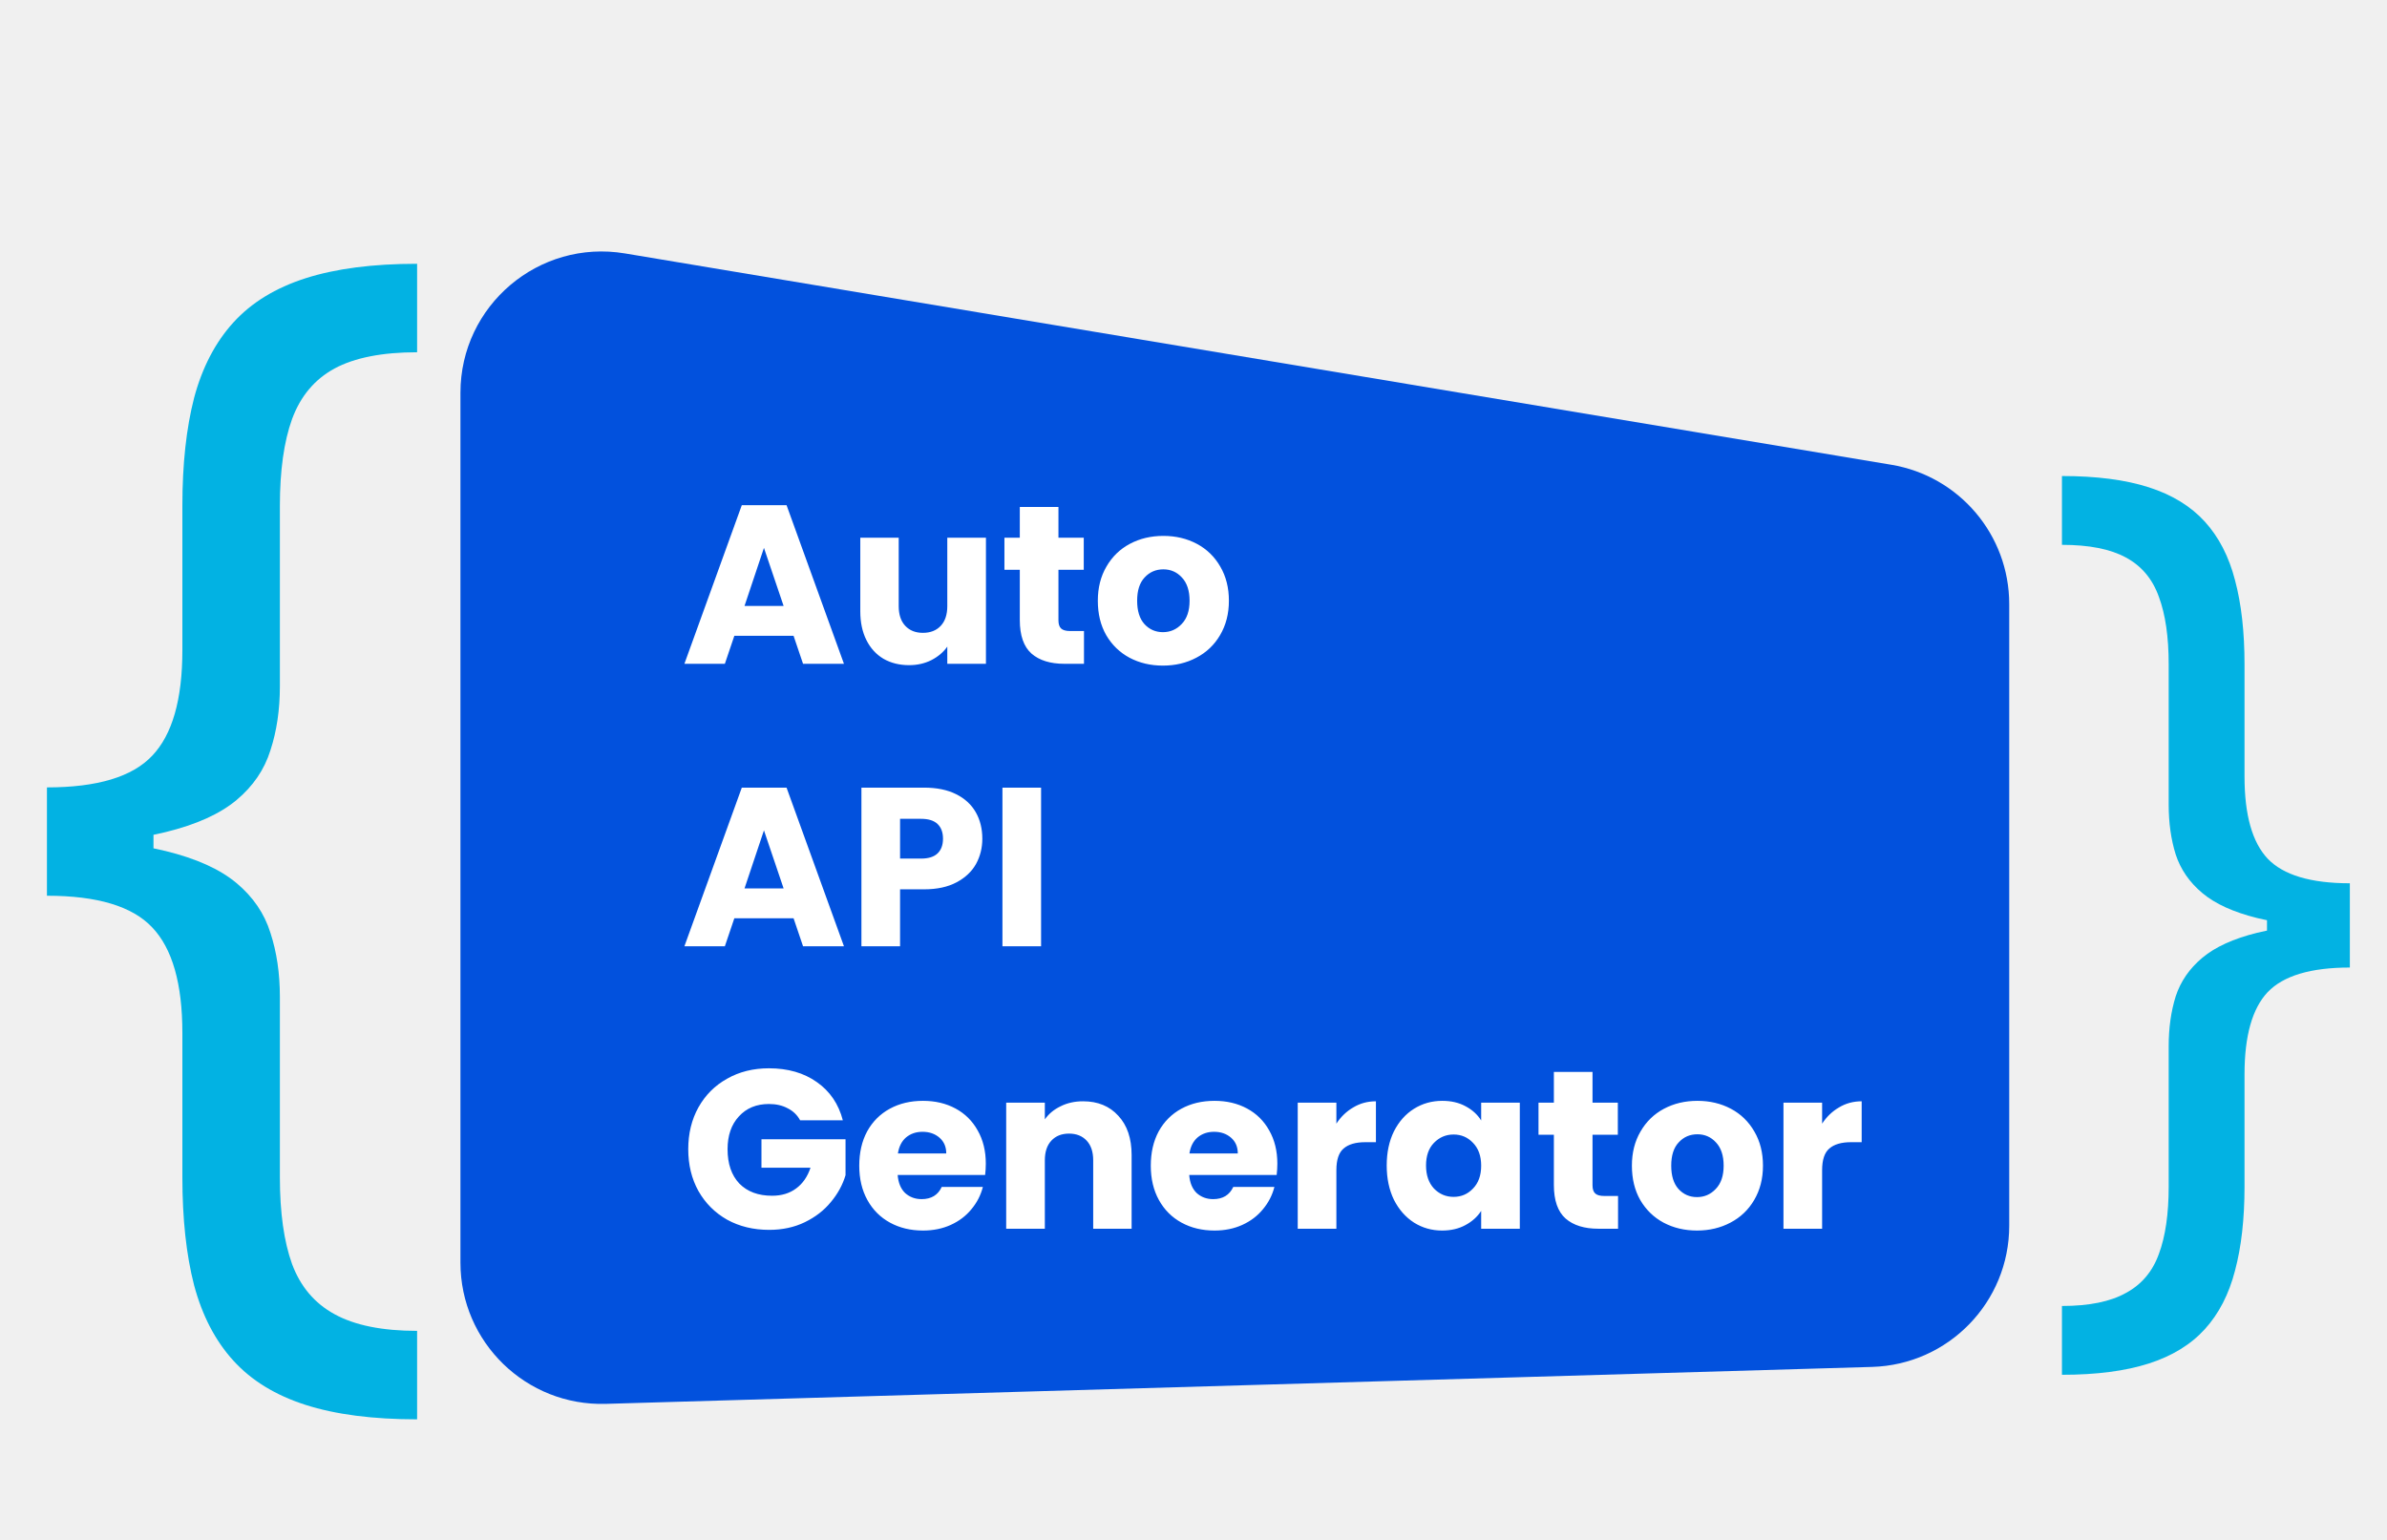
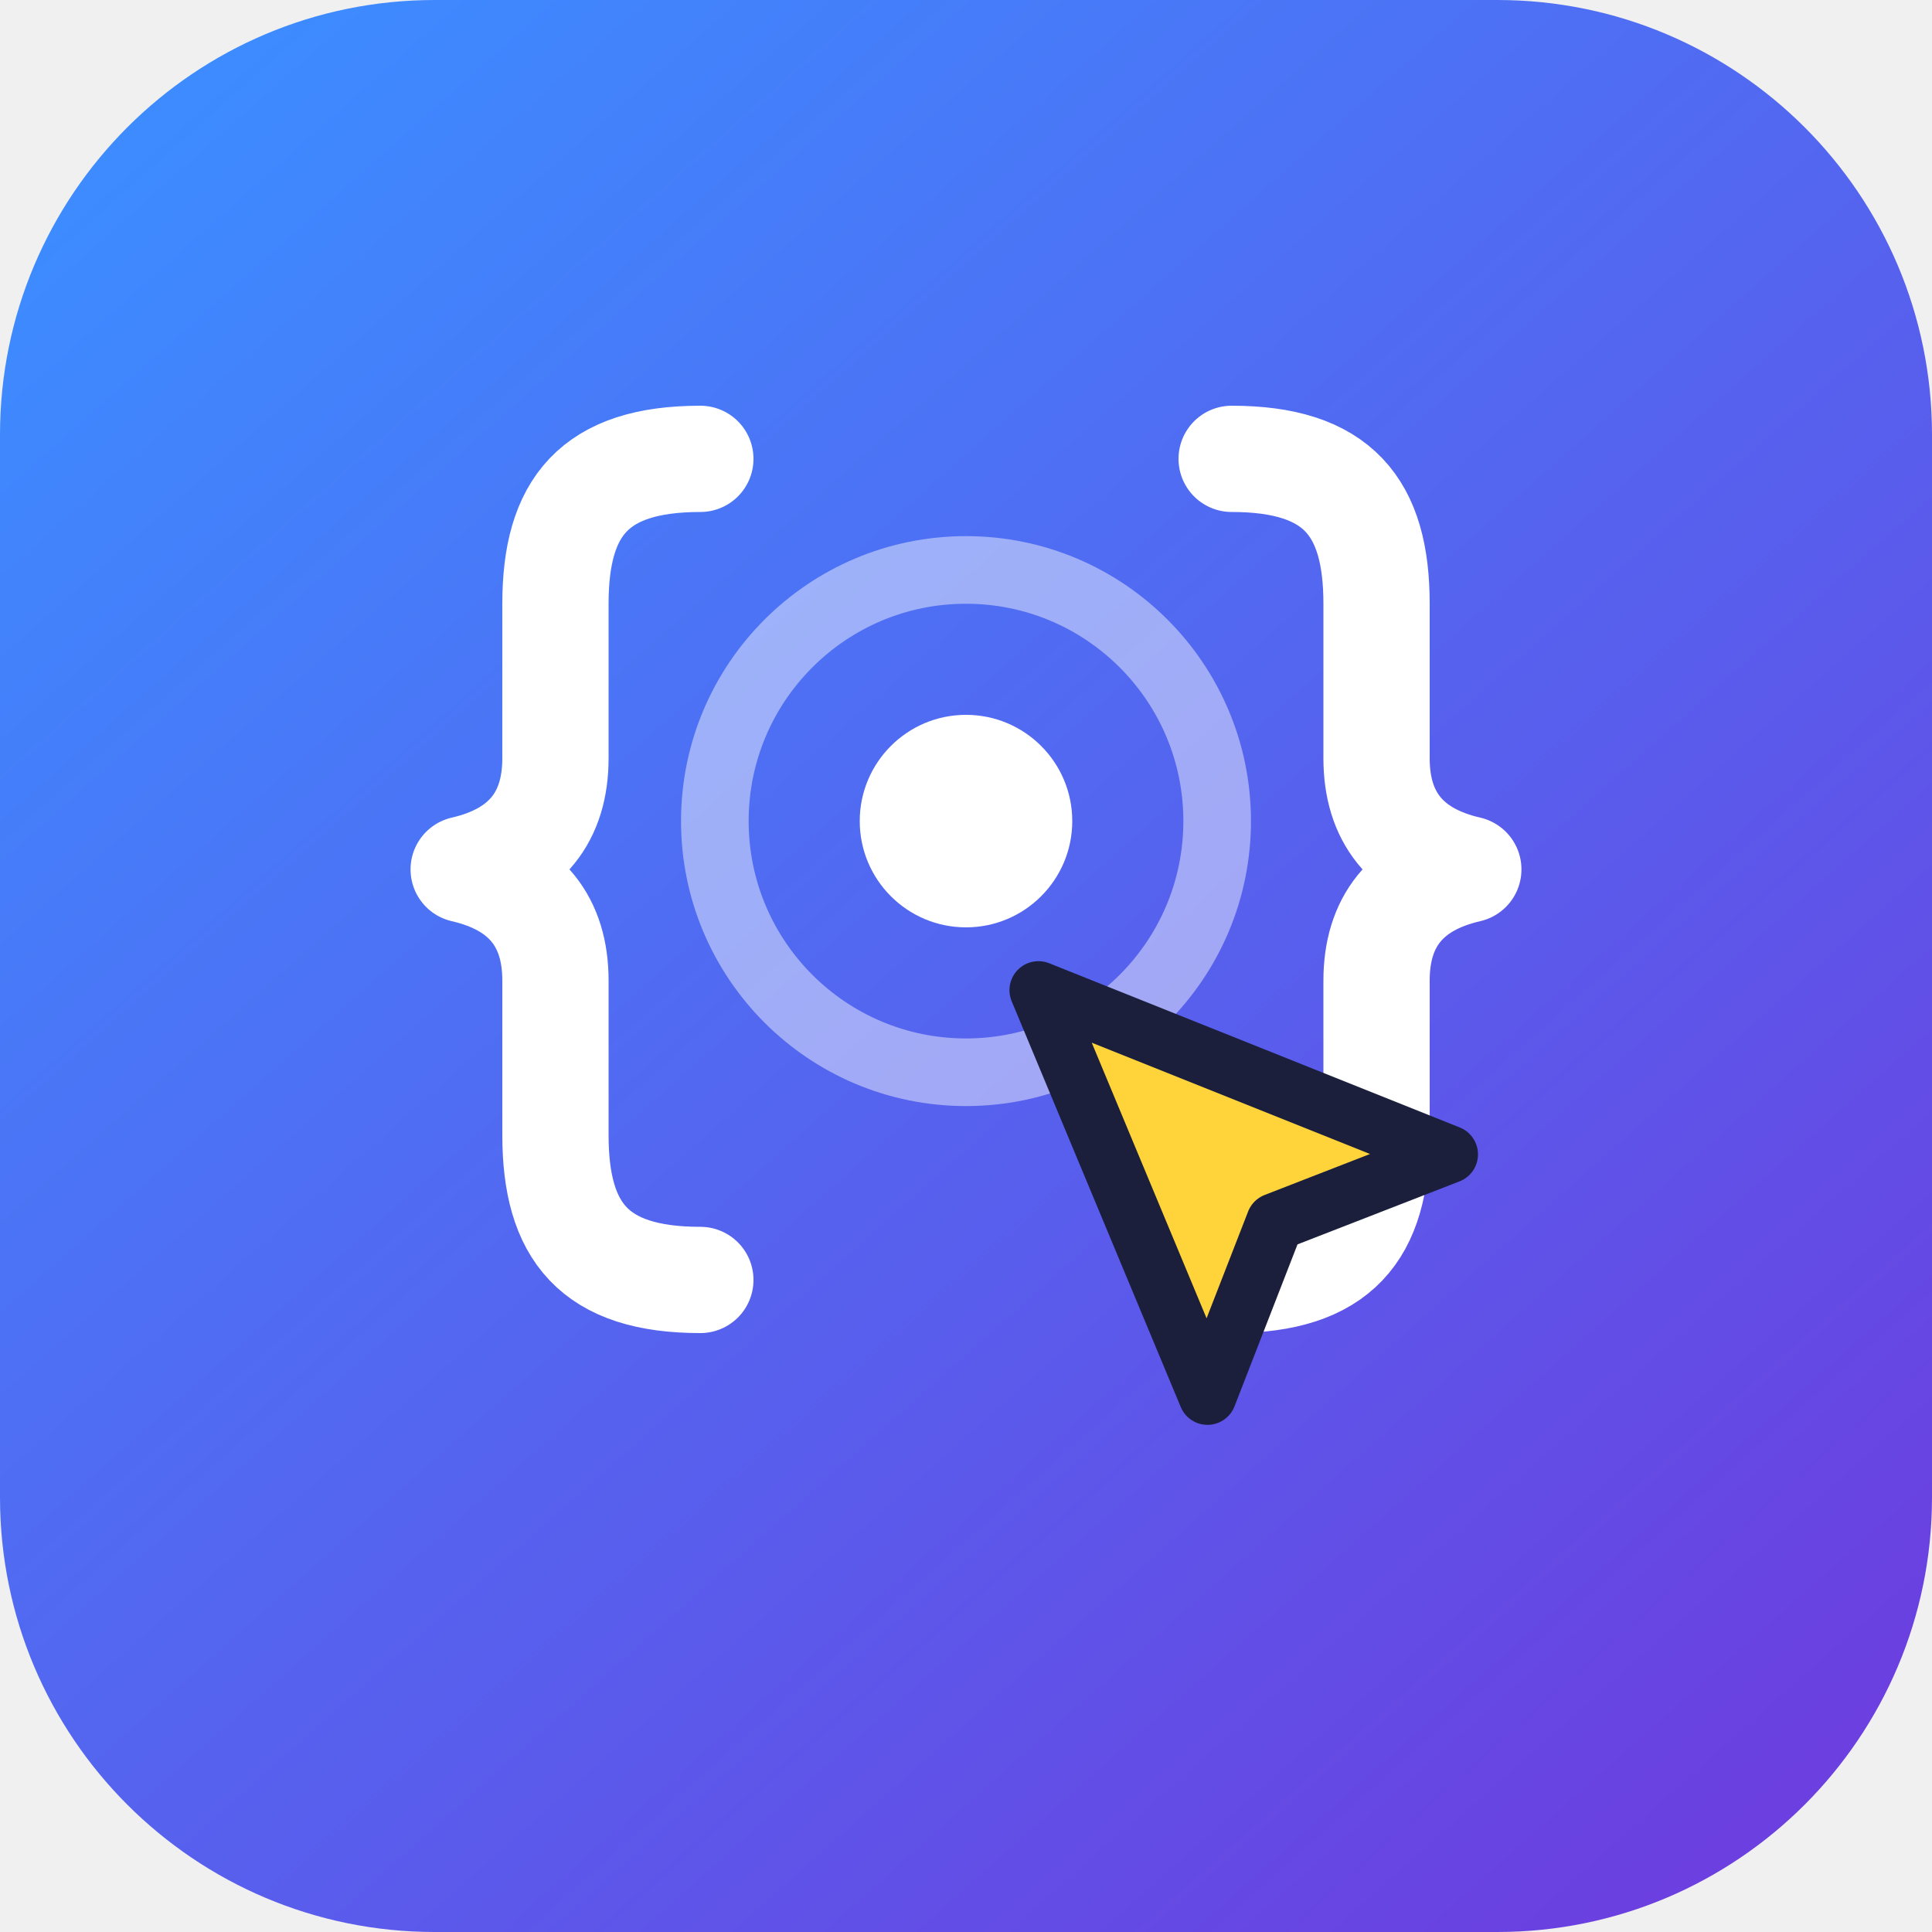
- <svg xmlns="http://www.w3.org/2000/svg" width="845" height="545" viewBox="0 0 845 545" fill="none">
-   <path d="M163 139.036C163 108.135 190.751 84.631 221.231 89.718L669.497 164.529C693.601 168.552 711.266 189.409 711.266 213.847V433.938C711.266 460.984 689.759 483.128 662.724 483.917L214.458 496.998C186.285 497.82 163 475.205 163 447.02V139.036Z" fill="#0251DD" />
-   <path d="M16.619 298.571V278.756C34.41 278.756 46.822 275.027 53.853 267.57C60.991 260.112 64.56 247.648 64.56 230.176V179.04C64.56 164.338 65.945 151.607 68.715 140.847C71.591 130.087 76.225 121.192 82.617 114.161C89.009 107.129 97.532 101.909 108.185 98.5C118.839 95.091 131.996 93.386 147.656 93.386V124.707C135.298 124.707 125.55 126.625 118.413 130.46C111.381 134.295 106.374 140.261 103.391 148.358C100.515 156.348 99.077 166.575 99.077 179.04V242.96C99.077 251.27 97.958 258.834 95.721 265.652C93.59 272.47 89.595 278.33 83.736 283.23C77.876 288.131 69.513 291.913 58.647 294.576C47.887 297.239 33.878 298.571 16.619 298.571ZM147.656 502.477C131.996 502.477 118.839 500.773 108.185 497.364C97.532 493.955 89.009 488.734 82.617 481.703C76.225 474.672 71.591 465.776 68.715 455.016C65.945 444.256 64.56 431.526 64.56 416.824V365.688C64.56 348.216 60.991 335.751 53.853 328.294C46.822 320.837 34.41 317.108 16.619 317.108V297.293C33.878 297.293 47.887 298.624 58.647 301.288C69.513 303.951 77.876 307.733 83.736 312.634C89.595 317.534 93.59 323.393 95.721 330.212C97.958 337.03 99.077 344.594 99.077 352.903V416.824C99.077 429.288 100.515 439.516 103.391 447.506C106.374 455.496 111.381 461.408 118.413 465.244C125.55 469.185 135.298 471.156 147.656 471.156V502.477ZM16.619 317.108V278.756H54.332V317.108H16.619Z" fill="#02B2E3" />
-   <path d="M831.849 327.116V342.528C818.012 342.528 808.317 345.428 802.766 351.229C797.297 357.029 794.562 366.723 794.562 380.312V420.085C794.562 431.52 793.444 441.422 791.207 449.79C789.052 458.159 785.489 465.078 780.518 470.547C775.546 476.016 768.917 480.076 760.631 482.727C752.345 485.379 742.112 486.705 729.932 486.705V462.344C739.544 462.344 747.084 460.811 752.553 457.745C758.104 454.762 761.999 450.163 764.236 443.949C766.556 437.734 767.716 429.78 767.716 420.085V370.369C767.716 363.906 768.545 358.023 770.202 352.72C771.942 347.417 775.09 342.86 779.648 339.048C784.205 335.237 790.668 332.295 799.037 330.224C807.489 328.152 818.426 327.116 831.849 327.116ZM729.932 168.523C742.112 168.523 752.345 169.848 760.631 172.5C768.917 175.152 775.546 179.212 780.518 184.68C785.489 190.149 789.052 197.068 791.207 205.437C793.444 213.806 794.562 223.707 794.562 235.142V274.915C794.562 288.504 797.297 298.198 802.766 303.999C808.317 309.799 818.012 312.699 831.849 312.699V328.111C818.426 328.111 807.489 327.075 799.037 325.004C790.668 322.932 784.205 319.991 779.648 316.179C775.09 312.367 771.942 307.81 770.202 302.507C768.545 297.204 767.716 291.321 767.716 284.858V235.142C767.716 225.447 766.556 217.493 764.236 211.278C761.999 204.981 758.104 200.341 752.553 197.358C747.084 194.375 739.544 192.884 729.932 192.884V168.523ZM831.849 312.699V342.528H802.517V312.699H831.849Z" fill="#02B2E3" />
-   <path d="M280.92 225.08H259.96L256.6 235H242.28L262.6 178.84H278.44L298.76 235H284.28L280.92 225.08ZM277.4 214.52L270.44 193.96L263.56 214.52H277.4ZM349.024 190.36V235H335.344V228.92C333.958 230.893 332.064 232.493 329.664 233.72C327.318 234.893 324.704 235.48 321.824 235.48C318.411 235.48 315.398 234.733 312.784 233.24C310.171 231.693 308.144 229.48 306.704 226.6C305.264 223.72 304.544 220.333 304.544 216.44V190.36H318.144V214.6C318.144 217.587 318.918 219.907 320.464 221.56C322.011 223.213 324.091 224.04 326.704 224.04C329.371 224.04 331.478 223.213 333.024 221.56C334.571 219.907 335.344 217.587 335.344 214.6V190.36H349.024ZM383.731 223.4V235H376.771C371.811 235 367.944 233.8 365.171 231.4C362.397 228.947 361.011 224.973 361.011 219.48V201.72H355.571V190.36H361.011V179.48H374.691V190.36H383.651V201.72H374.691V219.64C374.691 220.973 375.011 221.933 375.651 222.52C376.291 223.107 377.357 223.4 378.851 223.4H383.731ZM411.671 235.64C407.297 235.64 403.351 234.707 399.831 232.84C396.364 230.973 393.617 228.307 391.591 224.84C389.617 221.373 388.631 217.32 388.631 212.68C388.631 208.093 389.644 204.067 391.671 200.6C393.697 197.08 396.471 194.387 399.991 192.52C403.511 190.653 407.457 189.72 411.831 189.72C416.204 189.72 420.151 190.653 423.671 192.52C427.191 194.387 429.964 197.08 431.991 200.6C434.017 204.067 435.031 208.093 435.031 212.68C435.031 217.267 433.991 221.32 431.911 224.84C429.884 228.307 427.084 230.973 423.511 232.84C419.991 234.707 416.044 235.64 411.671 235.64ZM411.671 223.8C414.284 223.8 416.497 222.84 418.311 220.92C420.177 219 421.111 216.253 421.111 212.68C421.111 209.107 420.204 206.36 418.391 204.44C416.631 202.52 414.444 201.56 411.831 201.56C409.164 201.56 406.951 202.52 405.191 204.44C403.431 206.307 402.551 209.053 402.551 212.68C402.551 216.253 403.404 219 405.111 220.92C406.871 222.84 409.057 223.8 411.671 223.8ZM280.92 325.08H259.96L256.6 335H242.28L262.6 278.84H278.44L298.76 335H284.28L280.92 325.08ZM277.4 314.52L270.44 293.96L263.56 314.52H277.4ZM347.744 296.92C347.744 300.173 346.998 303.16 345.504 305.88C344.011 308.547 341.718 310.707 338.624 312.36C335.531 314.013 331.691 314.84 327.104 314.84H318.624V335H304.944V278.84H327.104C331.584 278.84 335.371 279.613 338.464 281.16C341.558 282.707 343.878 284.84 345.424 287.56C346.971 290.28 347.744 293.4 347.744 296.92ZM326.064 303.96C328.678 303.96 330.624 303.347 331.904 302.12C333.184 300.893 333.824 299.16 333.824 296.92C333.824 294.68 333.184 292.947 331.904 291.72C330.624 290.493 328.678 289.88 326.064 289.88H318.624V303.96H326.064ZM368.546 278.84V335H354.866V278.84H368.546ZM283.24 396.6C282.227 394.733 280.76 393.32 278.84 392.36C276.973 391.347 274.76 390.84 272.2 390.84C267.773 390.84 264.227 392.307 261.56 395.24C258.893 398.12 257.56 401.987 257.56 406.84C257.56 412.013 258.947 416.067 261.72 419C264.547 421.88 268.413 423.32 273.32 423.32C276.68 423.32 279.507 422.467 281.8 420.76C284.147 419.053 285.853 416.6 286.92 413.4H269.56V403.32H299.32V416.04C298.307 419.453 296.573 422.627 294.12 425.56C291.72 428.493 288.653 430.867 284.92 432.68C281.187 434.493 276.973 435.4 272.28 435.4C266.733 435.4 261.773 434.2 257.4 431.8C253.08 429.347 249.693 425.96 247.24 421.64C244.84 417.32 243.64 412.387 243.64 406.84C243.64 401.293 244.84 396.36 247.24 392.04C249.693 387.667 253.08 384.28 257.4 381.88C261.72 379.427 266.653 378.2 272.2 378.2C278.92 378.2 284.573 379.827 289.16 383.08C293.8 386.333 296.867 390.84 298.36 396.6H283.24ZM348.977 411.96C348.977 413.24 348.898 414.573 348.738 415.96H317.778C317.991 418.733 318.871 420.867 320.418 422.36C322.018 423.8 323.964 424.52 326.258 424.52C329.671 424.52 332.044 423.08 333.378 420.2H347.938C347.191 423.133 345.831 425.773 343.858 428.12C341.938 430.467 339.511 432.307 336.578 433.64C333.644 434.973 330.364 435.64 326.738 435.64C322.364 435.64 318.471 434.707 315.058 432.84C311.644 430.973 308.978 428.307 307.058 424.84C305.138 421.373 304.178 417.32 304.178 412.68C304.178 408.04 305.111 403.987 306.978 400.52C308.898 397.053 311.564 394.387 314.978 392.52C318.391 390.653 322.311 389.72 326.738 389.72C331.058 389.72 334.898 390.627 338.258 392.44C341.618 394.253 344.231 396.84 346.098 400.2C348.018 403.56 348.977 407.48 348.977 411.96ZM334.978 408.36C334.978 406.013 334.178 404.147 332.578 402.76C330.978 401.373 328.978 400.68 326.578 400.68C324.284 400.68 322.338 401.347 320.738 402.68C319.191 404.013 318.231 405.907 317.858 408.36H334.978ZM383.394 389.88C388.621 389.88 392.781 391.587 395.874 395C399.021 398.36 400.594 403 400.594 408.92V435H386.994V410.76C386.994 407.773 386.221 405.453 384.674 403.8C383.128 402.147 381.048 401.32 378.434 401.32C375.821 401.32 373.741 402.147 372.194 403.8C370.648 405.453 369.874 407.773 369.874 410.76V435H356.194V390.36H369.874V396.28C371.261 394.307 373.128 392.76 375.474 391.64C377.821 390.467 380.461 389.88 383.394 389.88ZM452.181 411.96C452.181 413.24 452.101 414.573 451.941 415.96H420.981C421.194 418.733 422.074 420.867 423.621 422.36C425.221 423.8 427.167 424.52 429.461 424.52C432.874 424.52 435.247 423.08 436.581 420.2H451.141C450.394 423.133 449.034 425.773 447.061 428.12C445.141 430.467 442.714 432.307 439.781 433.64C436.847 434.973 433.567 435.64 429.941 435.64C425.567 435.64 421.674 434.707 418.261 432.84C414.847 430.973 412.181 428.307 410.261 424.84C408.341 421.373 407.381 417.32 407.381 412.68C407.381 408.04 408.314 403.987 410.181 400.52C412.101 397.053 414.767 394.387 418.181 392.52C421.594 390.653 425.514 389.72 429.941 389.72C434.261 389.72 438.101 390.627 441.461 392.44C444.821 394.253 447.434 396.84 449.301 400.2C451.221 403.56 452.181 407.48 452.181 411.96ZM438.181 408.36C438.181 406.013 437.381 404.147 435.781 402.76C434.181 401.373 432.181 400.68 429.781 400.68C427.487 400.68 425.541 401.347 423.941 402.68C422.394 404.013 421.434 405.907 421.061 408.36H438.181ZM473.078 397.8C474.678 395.347 476.678 393.427 479.078 392.04C481.478 390.6 484.144 389.88 487.078 389.88V404.36H483.318C479.904 404.36 477.344 405.107 475.638 406.6C473.931 408.04 473.078 410.6 473.078 414.28V435H459.398V390.36H473.078V397.8ZM490.896 412.6C490.896 408.013 491.75 403.987 493.456 400.52C495.216 397.053 497.59 394.387 500.576 392.52C503.563 390.653 506.896 389.72 510.576 389.72C513.723 389.72 516.47 390.36 518.816 391.64C521.216 392.92 523.056 394.6 524.336 396.68V390.36H538.016V435H524.336V428.68C523.003 430.76 521.136 432.44 518.736 433.72C516.39 435 513.643 435.64 510.496 435.64C506.87 435.64 503.563 434.707 500.576 432.84C497.59 430.92 495.216 428.227 493.456 424.76C491.75 421.24 490.896 417.187 490.896 412.6ZM524.336 412.68C524.336 409.267 523.376 406.573 521.456 404.6C519.59 402.627 517.296 401.64 514.576 401.64C511.856 401.64 509.536 402.627 507.616 404.6C505.75 406.52 504.816 409.187 504.816 412.6C504.816 416.013 505.75 418.733 507.616 420.76C509.536 422.733 511.856 423.72 514.576 423.72C517.296 423.72 519.59 422.733 521.456 420.76C523.376 418.787 524.336 416.093 524.336 412.68ZM572.793 423.4V435H565.833C560.873 435 557.006 433.8 554.233 431.4C551.46 428.947 550.073 424.973 550.073 419.48V401.72H544.633V390.36H550.073V379.48H563.753V390.36H572.713V401.72H563.753V419.64C563.753 420.973 564.073 421.933 564.713 422.52C565.353 423.107 566.42 423.4 567.913 423.4H572.793ZM600.733 435.64C596.36 435.64 592.413 434.707 588.893 432.84C585.426 430.973 582.68 428.307 580.653 424.84C578.68 421.373 577.693 417.32 577.693 412.68C577.693 408.093 578.706 404.067 580.733 400.6C582.76 397.08 585.533 394.387 589.053 392.52C592.573 390.653 596.52 389.72 600.893 389.72C605.266 389.72 609.213 390.653 612.733 392.52C616.253 394.387 619.026 397.08 621.053 400.6C623.08 404.067 624.093 408.093 624.093 412.68C624.093 417.267 623.053 421.32 620.973 424.84C618.946 428.307 616.146 430.973 612.573 432.84C609.053 434.707 605.106 435.64 600.733 435.64ZM600.733 423.8C603.346 423.8 605.56 422.84 607.373 420.92C609.24 419 610.173 416.253 610.173 412.68C610.173 409.107 609.266 406.36 607.453 404.44C605.693 402.52 603.506 401.56 600.893 401.56C598.226 401.56 596.013 402.52 594.253 404.44C592.493 406.307 591.613 409.053 591.613 412.68C591.613 416.253 592.466 419 594.173 420.92C595.933 422.84 598.12 423.8 600.733 423.8ZM645.031 397.8C646.631 395.347 648.631 393.427 651.031 392.04C653.431 390.6 656.097 389.88 659.031 389.88V404.36H655.271C651.857 404.36 649.297 405.107 647.591 406.6C645.884 408.04 645.031 410.6 645.031 414.28V435H631.351V390.36H645.031V397.8Z" fill="white" />
+ <svg xmlns="http://www.w3.org/2000/svg" width="40" height="40" viewBox="0 0 40 40" fill="none">
+   <defs>
+     <linearGradient id="bg" x1="4" y1="2" x2="36" y2="38" gradientUnits="userSpaceOnUse">
+       <stop offset="0" stop-color="#3D8BFF" />
+       <stop offset="1" stop-color="#6B3FE0" />
+     </linearGradient>
+   </defs>
+   <rect width="40" height="40" rx="9" fill="url(#bg)" />
+   <path d="M14.5 9.5c-2.2 0-3 1-3 3v3.2c0 1.2-.6 2-1.9 2.3 1.3.3 1.9 1.1 1.9 2.3v3.2c0 2 .8 3 3 3" stroke="#fff" stroke-width="2.2" stroke-linecap="round" stroke-linejoin="round" />
+   <path d="M25.5 9.5c2.2 0 3 1 3 3v3.2c0 1.2.6 2 1.9 2.3-1.3.3-1.9 1.1-1.9 2.3v3.2c0 2-.8 3-3 3" stroke="#fff" stroke-width="2.2" stroke-linecap="round" stroke-linejoin="round" />
+   <circle cx="20" cy="17" r="5.2" stroke="#fff" stroke-opacity=".45" stroke-width="1.4" />
+   <circle cx="20" cy="17" r="2.2" fill="#fff" />
+   <path d="M21.5 20.5l8.5 3.4-3.6 1.4-1.4 3.6z" fill="#FFD43B" stroke="#1B1F3B" stroke-width="1.2" stroke-linejoin="round" />
</svg>
